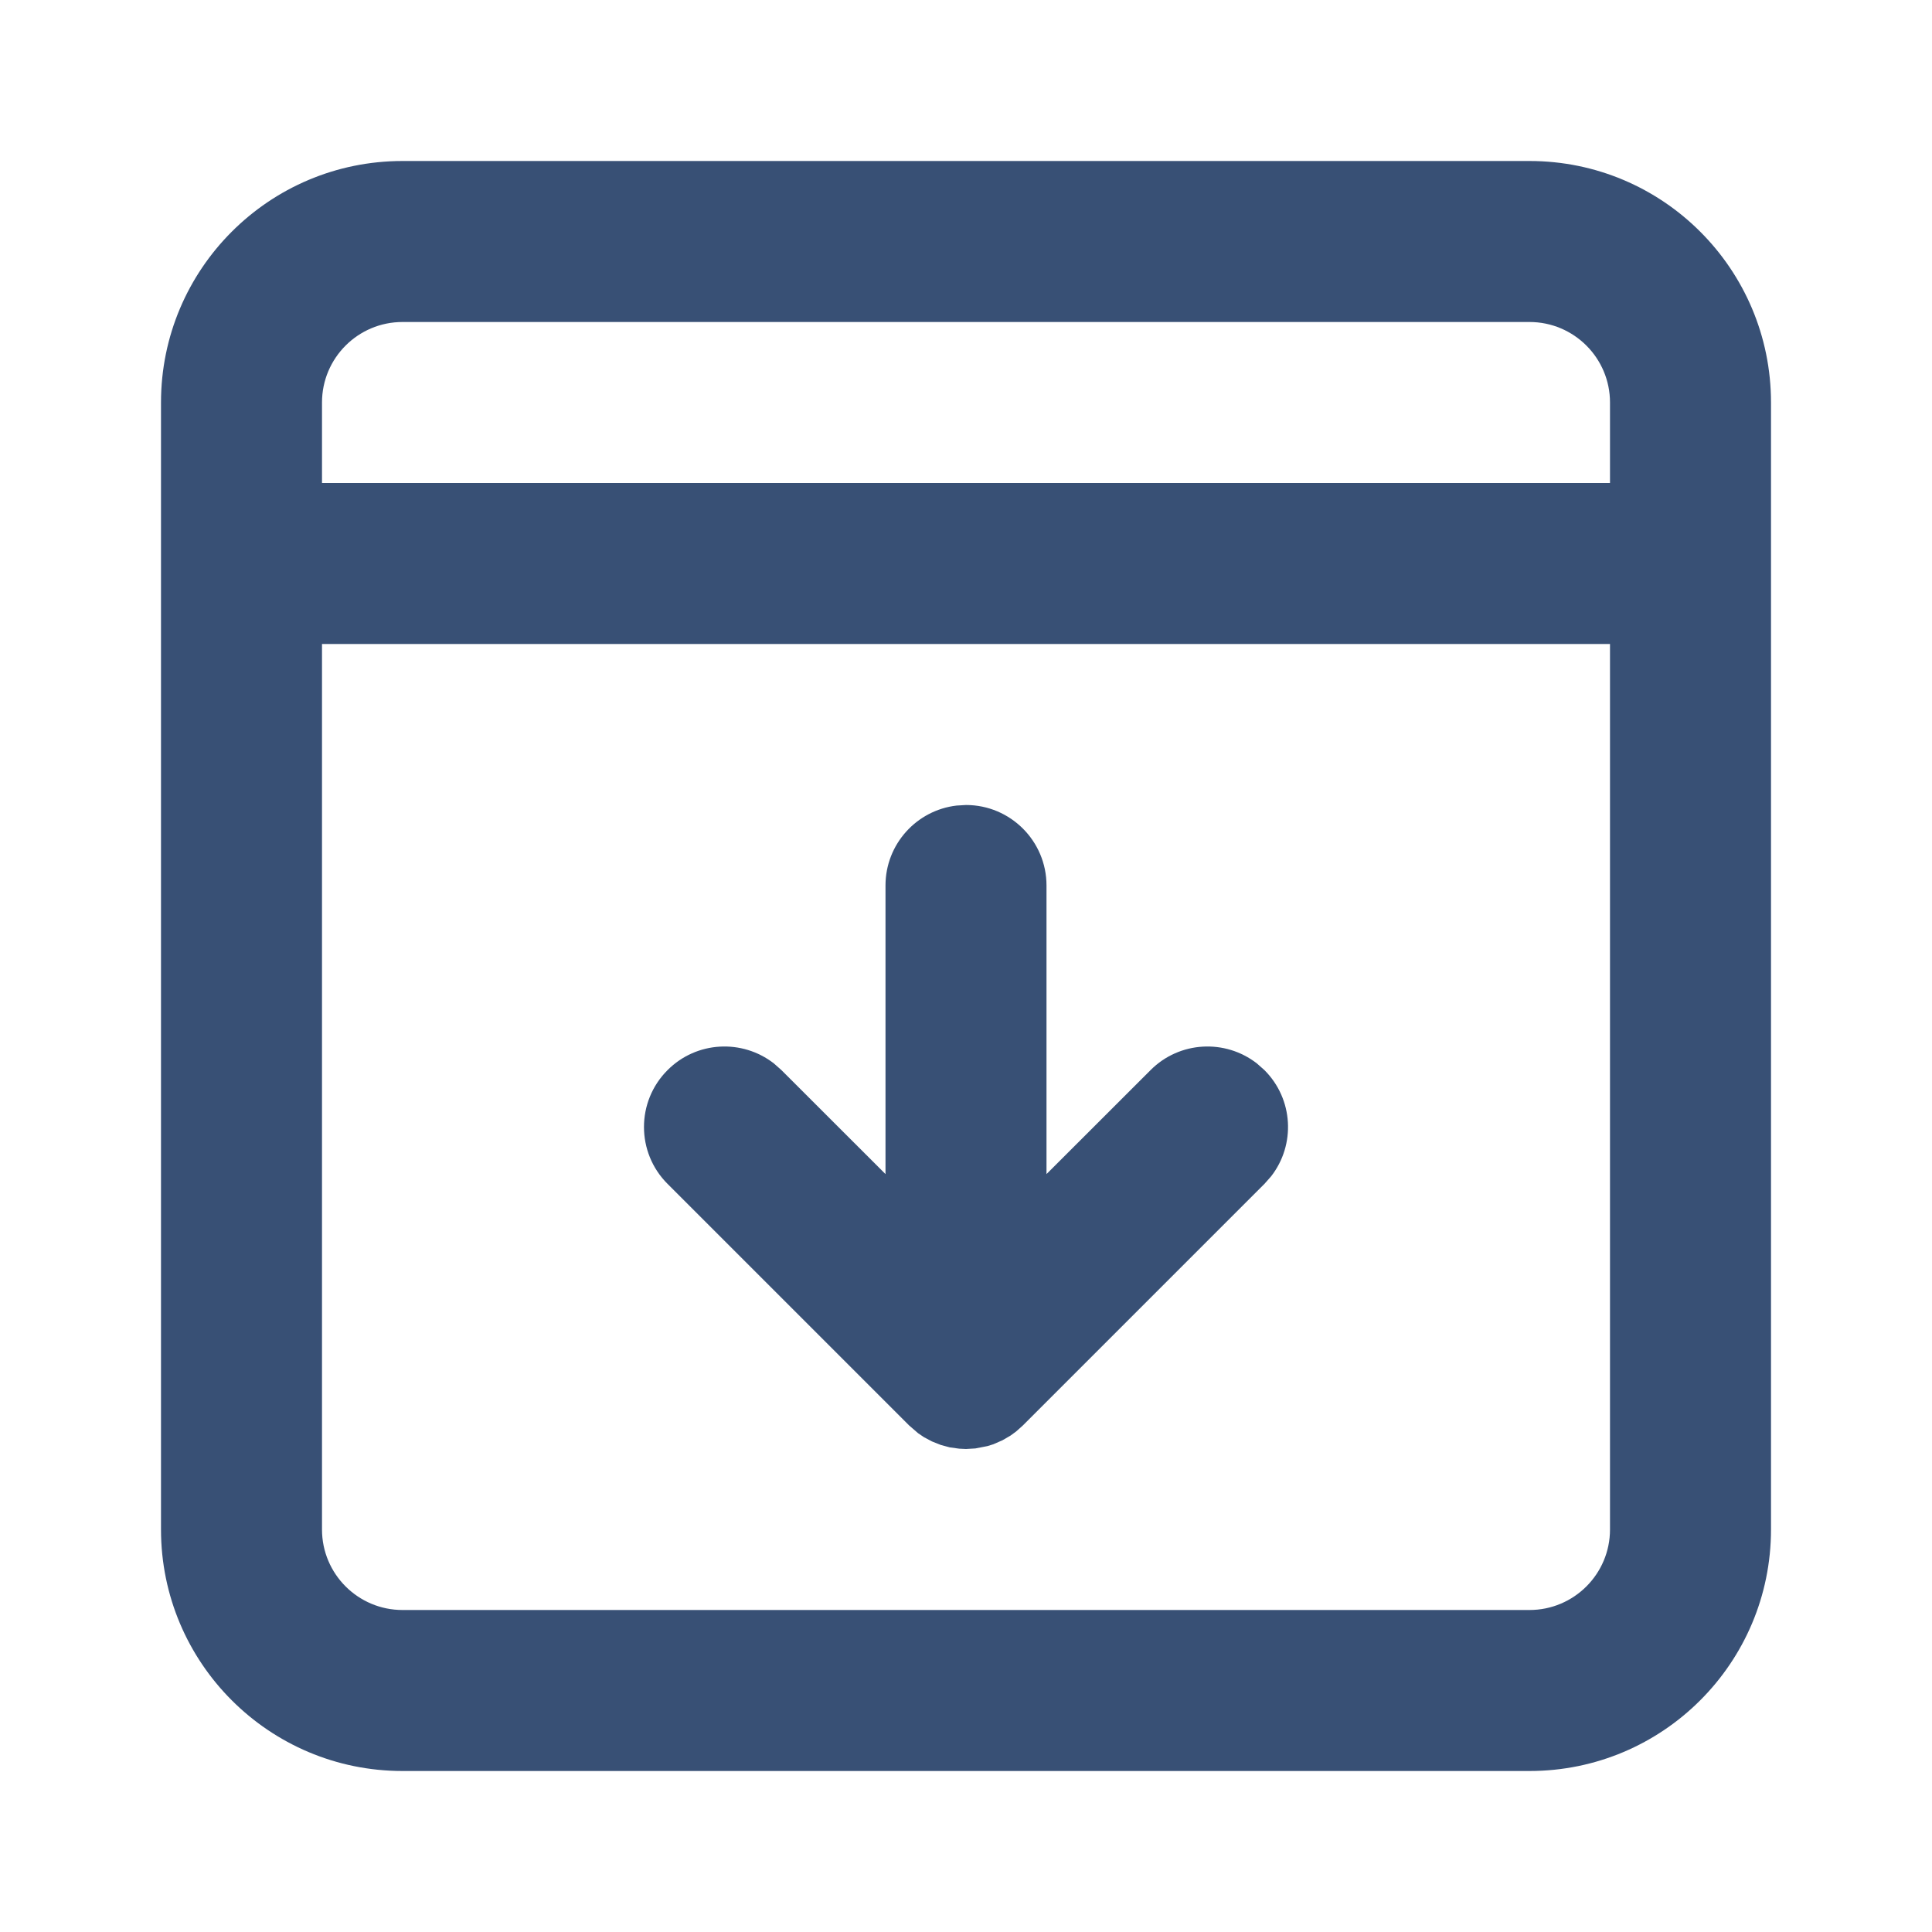
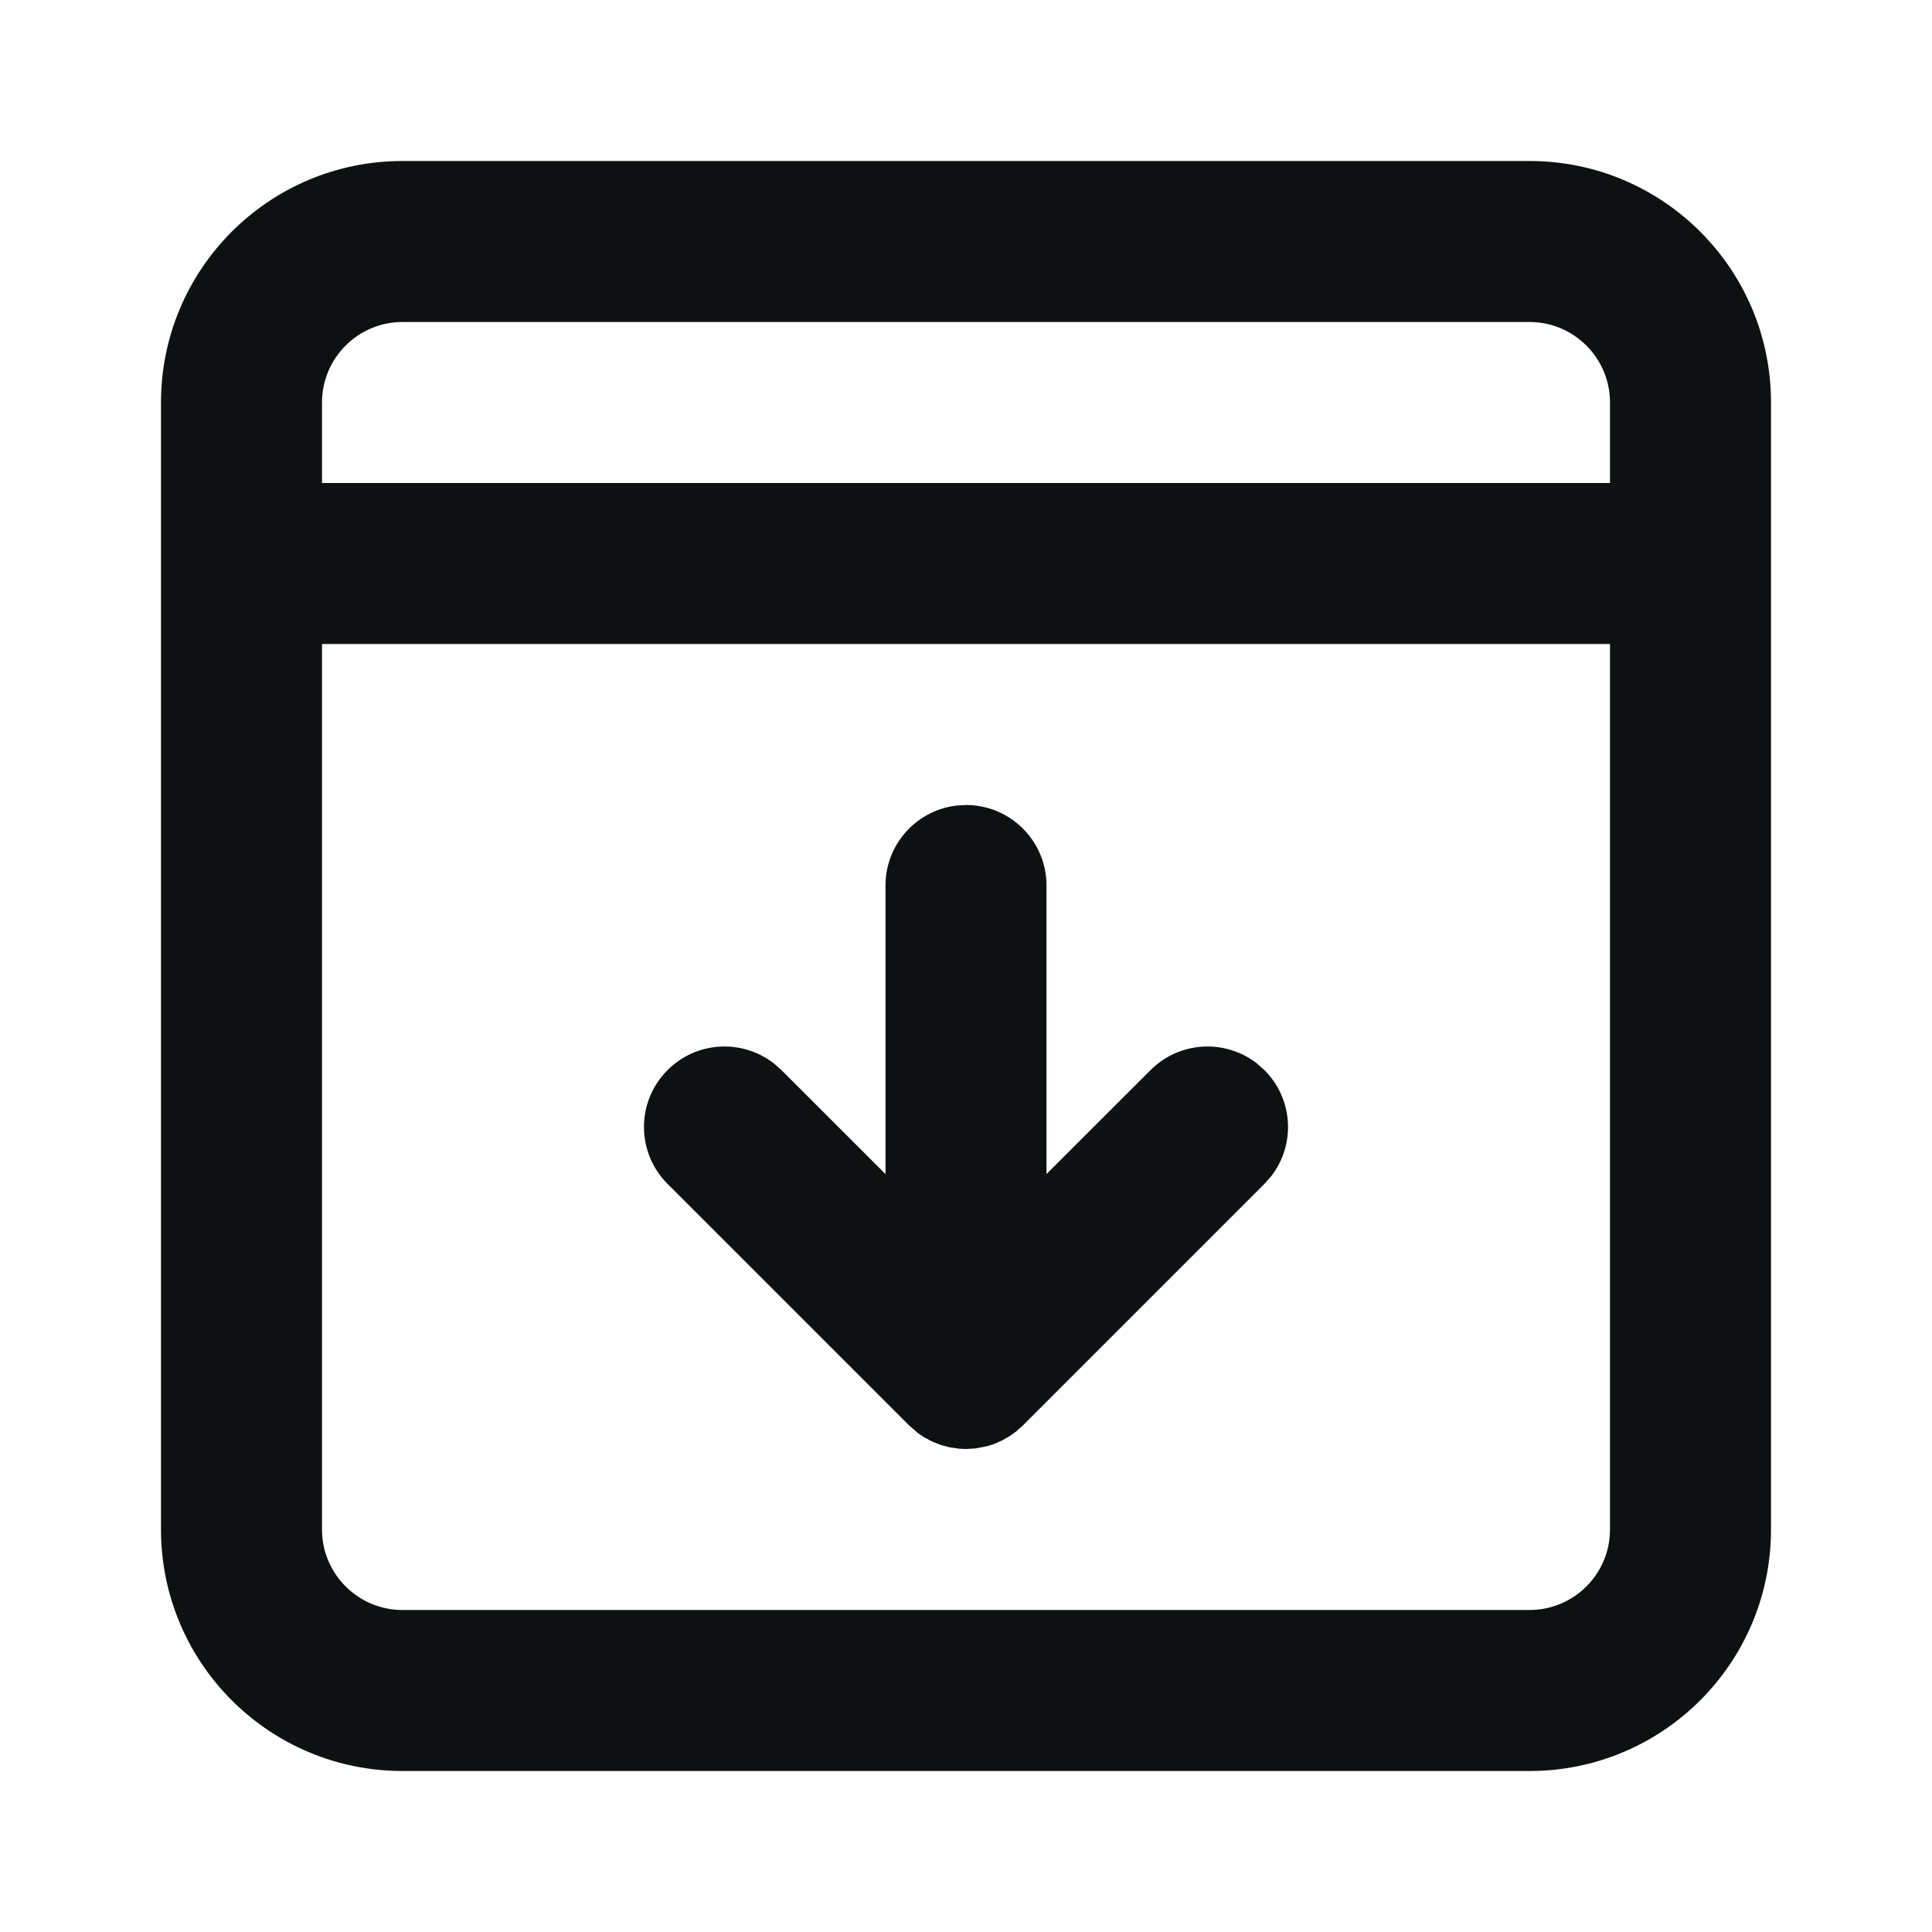
<svg xmlns="http://www.w3.org/2000/svg" width="24" height="24" viewBox="0 0 24 24" fill="none">
-   <path fill-rule="evenodd" clip-rule="evenodd" d="M19 2C20.657 2 22 3.343 22 5V19C22 20.657 20.657 22 19 22H5C3.343 22 2 20.657 2 19V5C2 3.343 3.343 2 5 2H19ZM20 8H4V19C4 19.552 4.448 20 5 20H19C19.552 20 20 19.552 20 19V8ZM12.117 17.993L12 18L11.916 17.996L11.799 17.98L11.688 17.95L11.577 17.906L11.479 17.854L11.405 17.804L11.293 17.707L8.293 14.707C7.902 14.317 7.902 13.683 8.293 13.293C8.653 12.932 9.221 12.905 9.613 13.21L9.707 13.293L11 14.585L11 11C11 10.487 11.386 10.065 11.883 10.007L12 10C12.552 10 13 10.448 13 11L13 14.585L14.293 13.293C14.653 12.932 15.221 12.905 15.613 13.21L15.707 13.293C16.068 13.653 16.096 14.221 15.79 14.613L15.707 14.707L12.707 17.707L12.622 17.783L12.552 17.834L12.454 17.891L12.34 17.941L12.266 17.964L12.117 17.993ZM19 4H5C4.448 4 4 4.448 4 5V6H20V5C20 4.448 19.552 4 19 4Z" fill="#385075" />
+   <path fill-rule="evenodd" clip-rule="evenodd" d="M19 2C20.657 2 22 3.343 22 5V19C22 20.657 20.657 22 19 22H5C3.343 22 2 20.657 2 19V5C2 3.343 3.343 2 5 2H19ZM20 8H4V19C4 19.552 4.448 20 5 20H19C19.552 20 20 19.552 20 19V8ZM12.117 17.993L12 18L11.916 17.996L11.799 17.98L11.688 17.95L11.577 17.906L11.479 17.854L11.405 17.804L11.293 17.707L8.293 14.707C7.902 14.317 7.902 13.683 8.293 13.293C8.653 12.932 9.221 12.905 9.613 13.21L9.707 13.293L11 14.585L11 11C11 10.487 11.386 10.065 11.883 10.007L12 10C12.552 10 13 10.448 13 11L13 14.585L14.293 13.293C14.653 12.932 15.221 12.905 15.613 13.21L15.707 13.293C16.068 13.653 16.096 14.221 15.79 14.613L15.707 14.707L12.707 17.707L12.622 17.783L12.552 17.834L12.454 17.891L12.34 17.941L12.266 17.964L12.117 17.993ZM19 4H5C4.448 4 4 4.448 4 5V6H20V5C20 4.448 19.552 4 19 4Z" fill="#0E1111" />
</svg>
